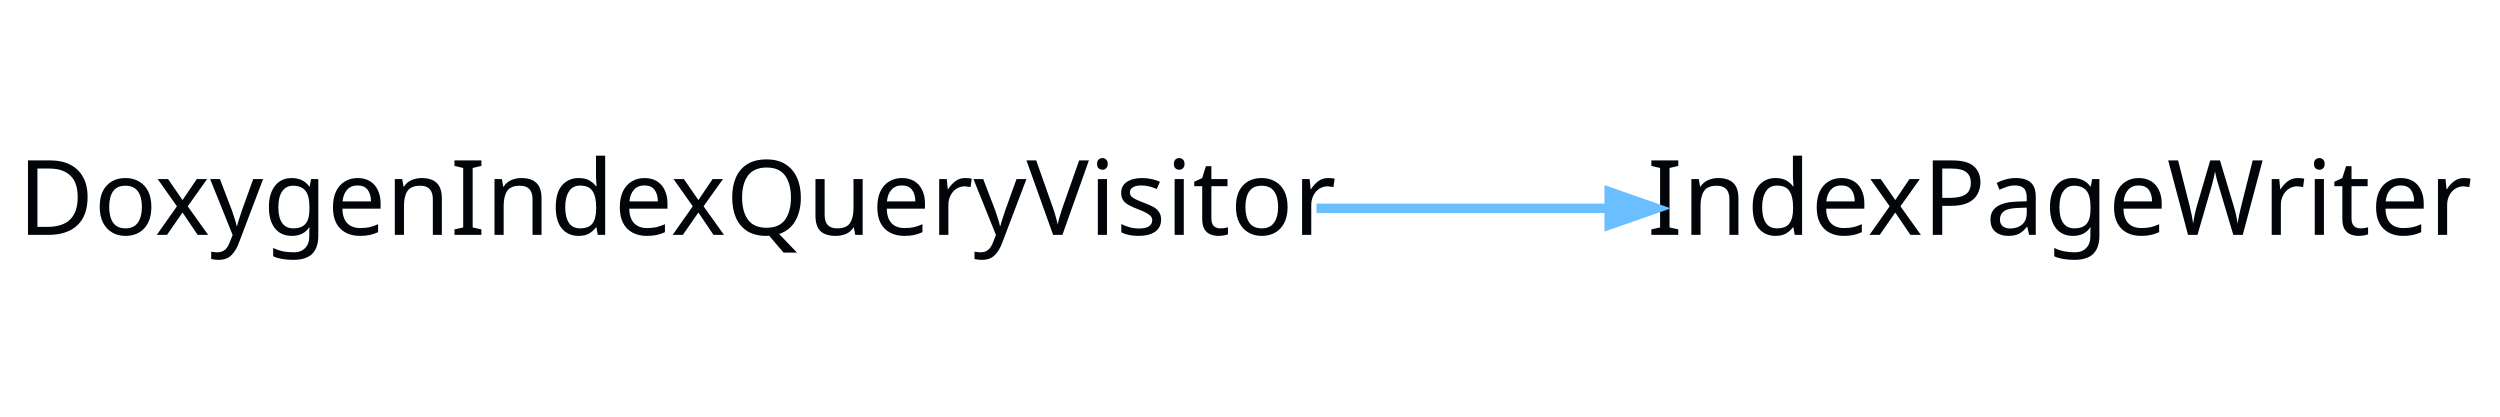
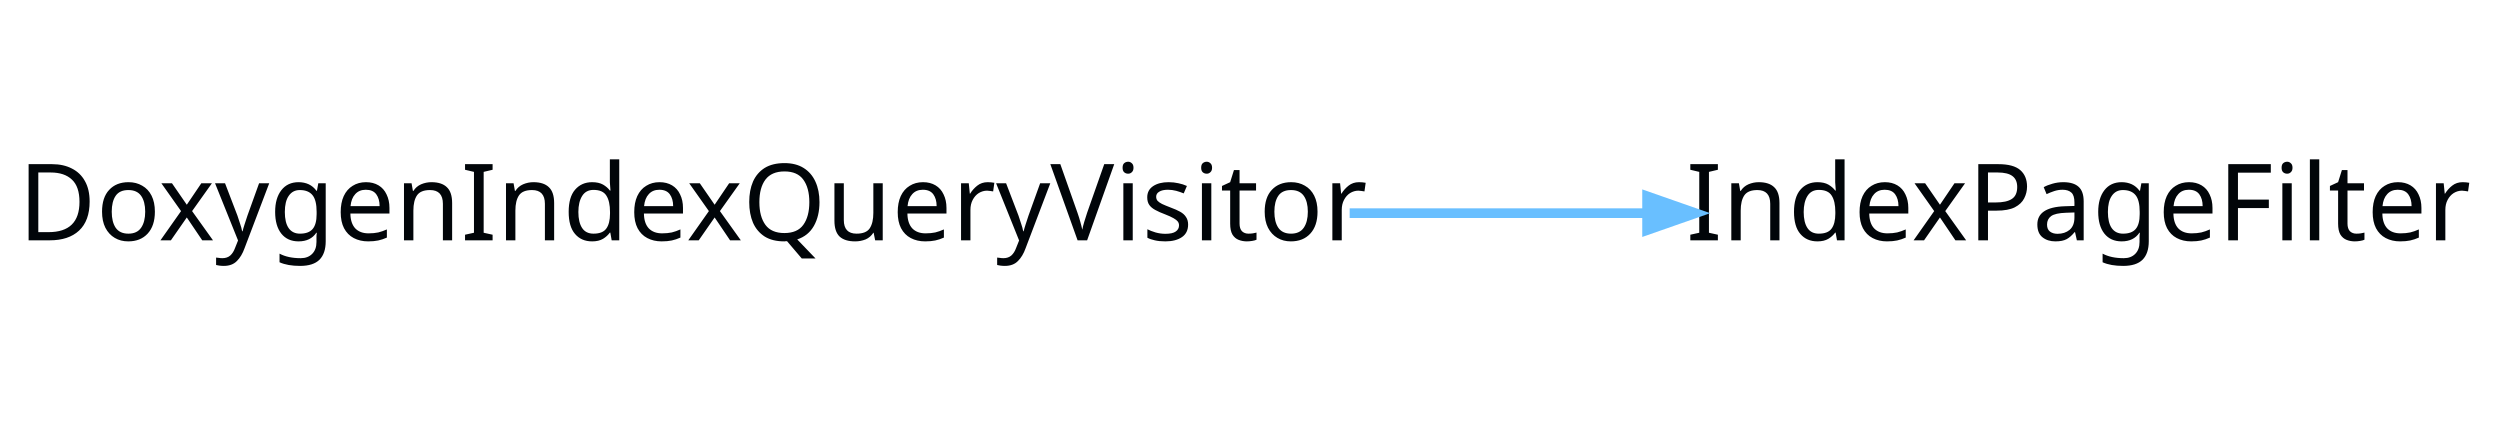
- <svg xmlns="http://www.w3.org/2000/svg" width="264pt" height="44pt" viewBox="0.00 0.00 264.00 44.00">
+ <svg xmlns="http://www.w3.org/2000/svg" width="258pt" height="44pt" viewBox="0.00 0.00 258.00 44.00">
  <g id="graph0" class="graph" transform="scale(1 1) rotate(0) translate(4 40)">
-     <polygon fill="none" stroke="none" points="-4,4 -4,-40 260,-40 260,4 -4,4" />
+     <polygon fill="none" stroke="none" points="-4,4 -4,-40 254,-40 254,4 -4,4" />
    <g id="node1" class="node">
      <text text-anchor="middle" x="67.5" y="-15.2" font-family="Segoe UI" font-size="11.00" fill="#010509">DoxygenIndexQueryVisitor</text>
    </g>
    <g id="node2" class="node">
-       <text text-anchor="middle" x="213.5" y="-15.2" font-family="Segoe UI" font-size="11.00" fill="#010509">IndexPageWriter</text>
+       <text text-anchor="middle" x="210.5" y="-15.2" font-family="Segoe UI" font-size="11.00" fill="#010509">IndexPageFilter</text>
    </g>
    <g id="edge1" class="edge">
-       <path fill="none" stroke="#69bfff" d="M135.02,-18C145.437,-18 156.008,-18 165.854,-18" />
-       <polygon fill="#69bfff" stroke="#69bfff" points="165.932,-19.75 170.932,-18 165.932,-16.25 165.932,-19.75" />
+       <path fill="none" stroke="#69bfff" d="M135.284,-18C145.709,-18 156.244,-18 165.971,-18" />
+       <polygon fill="#69bfff" stroke="#69bfff" points="165.98,-19.75 170.98,-18 165.98,-16.25 165.98,-19.75" />
    </g>
  </g>
</svg>
